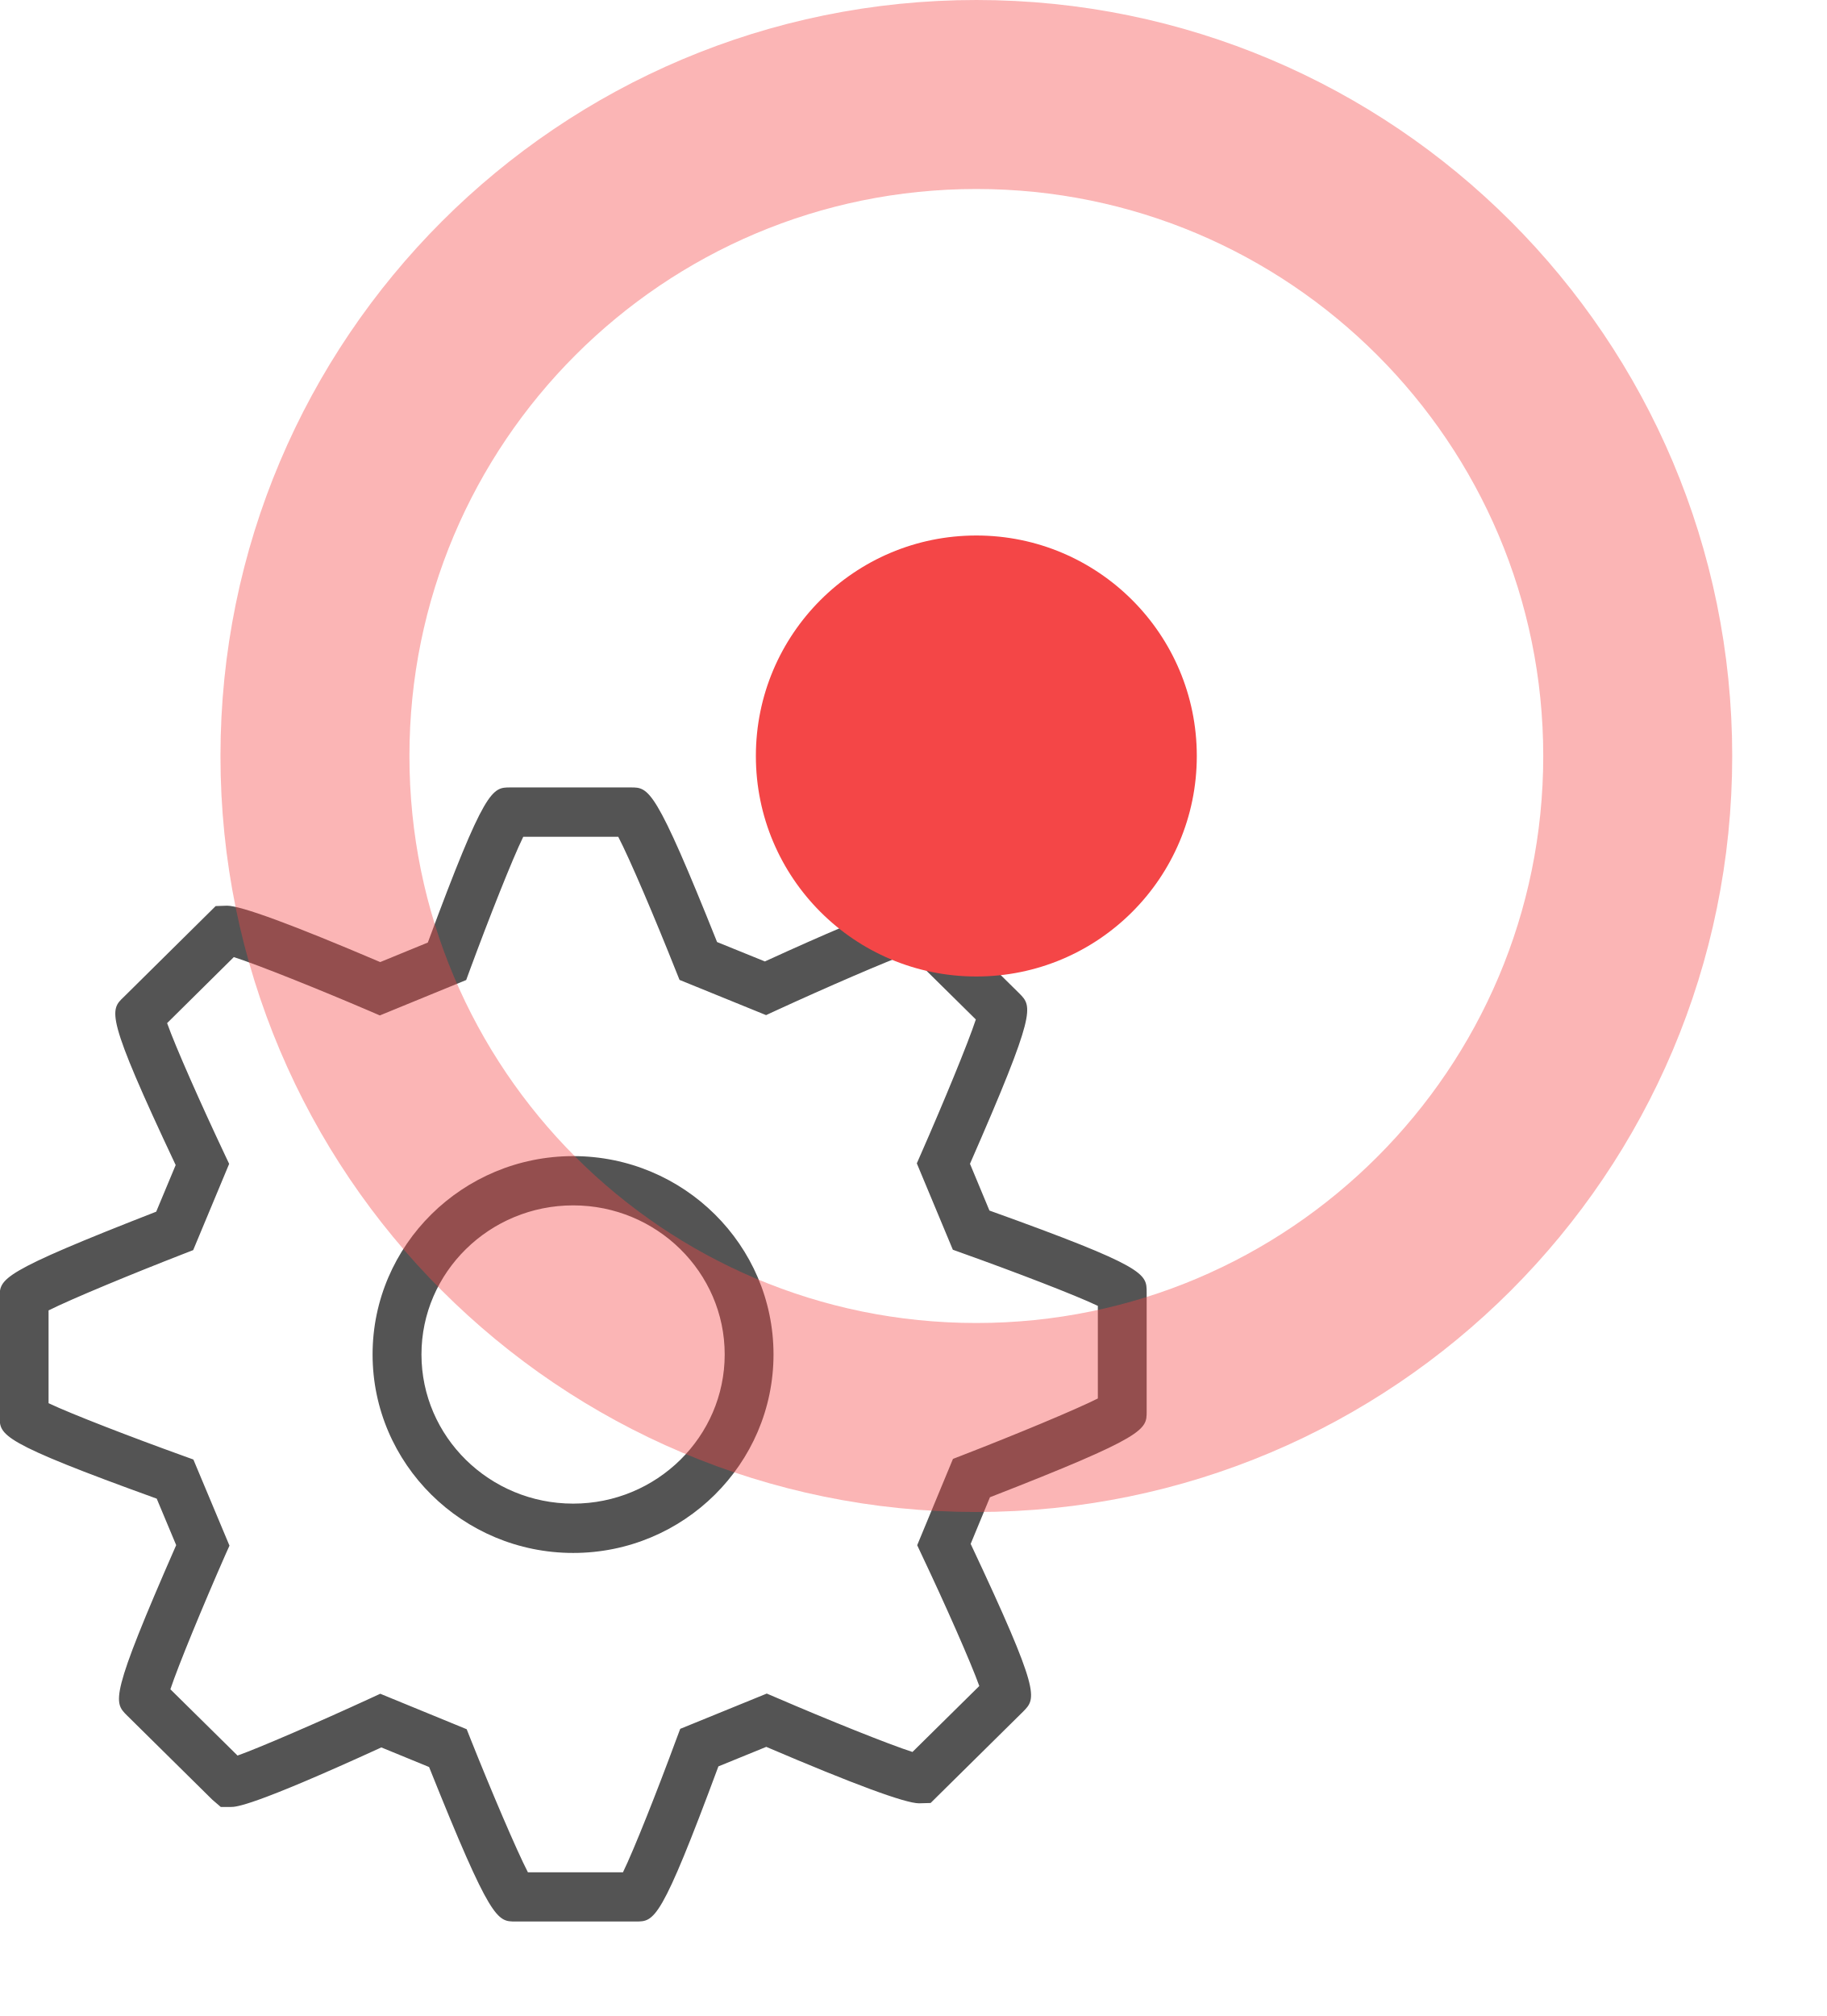
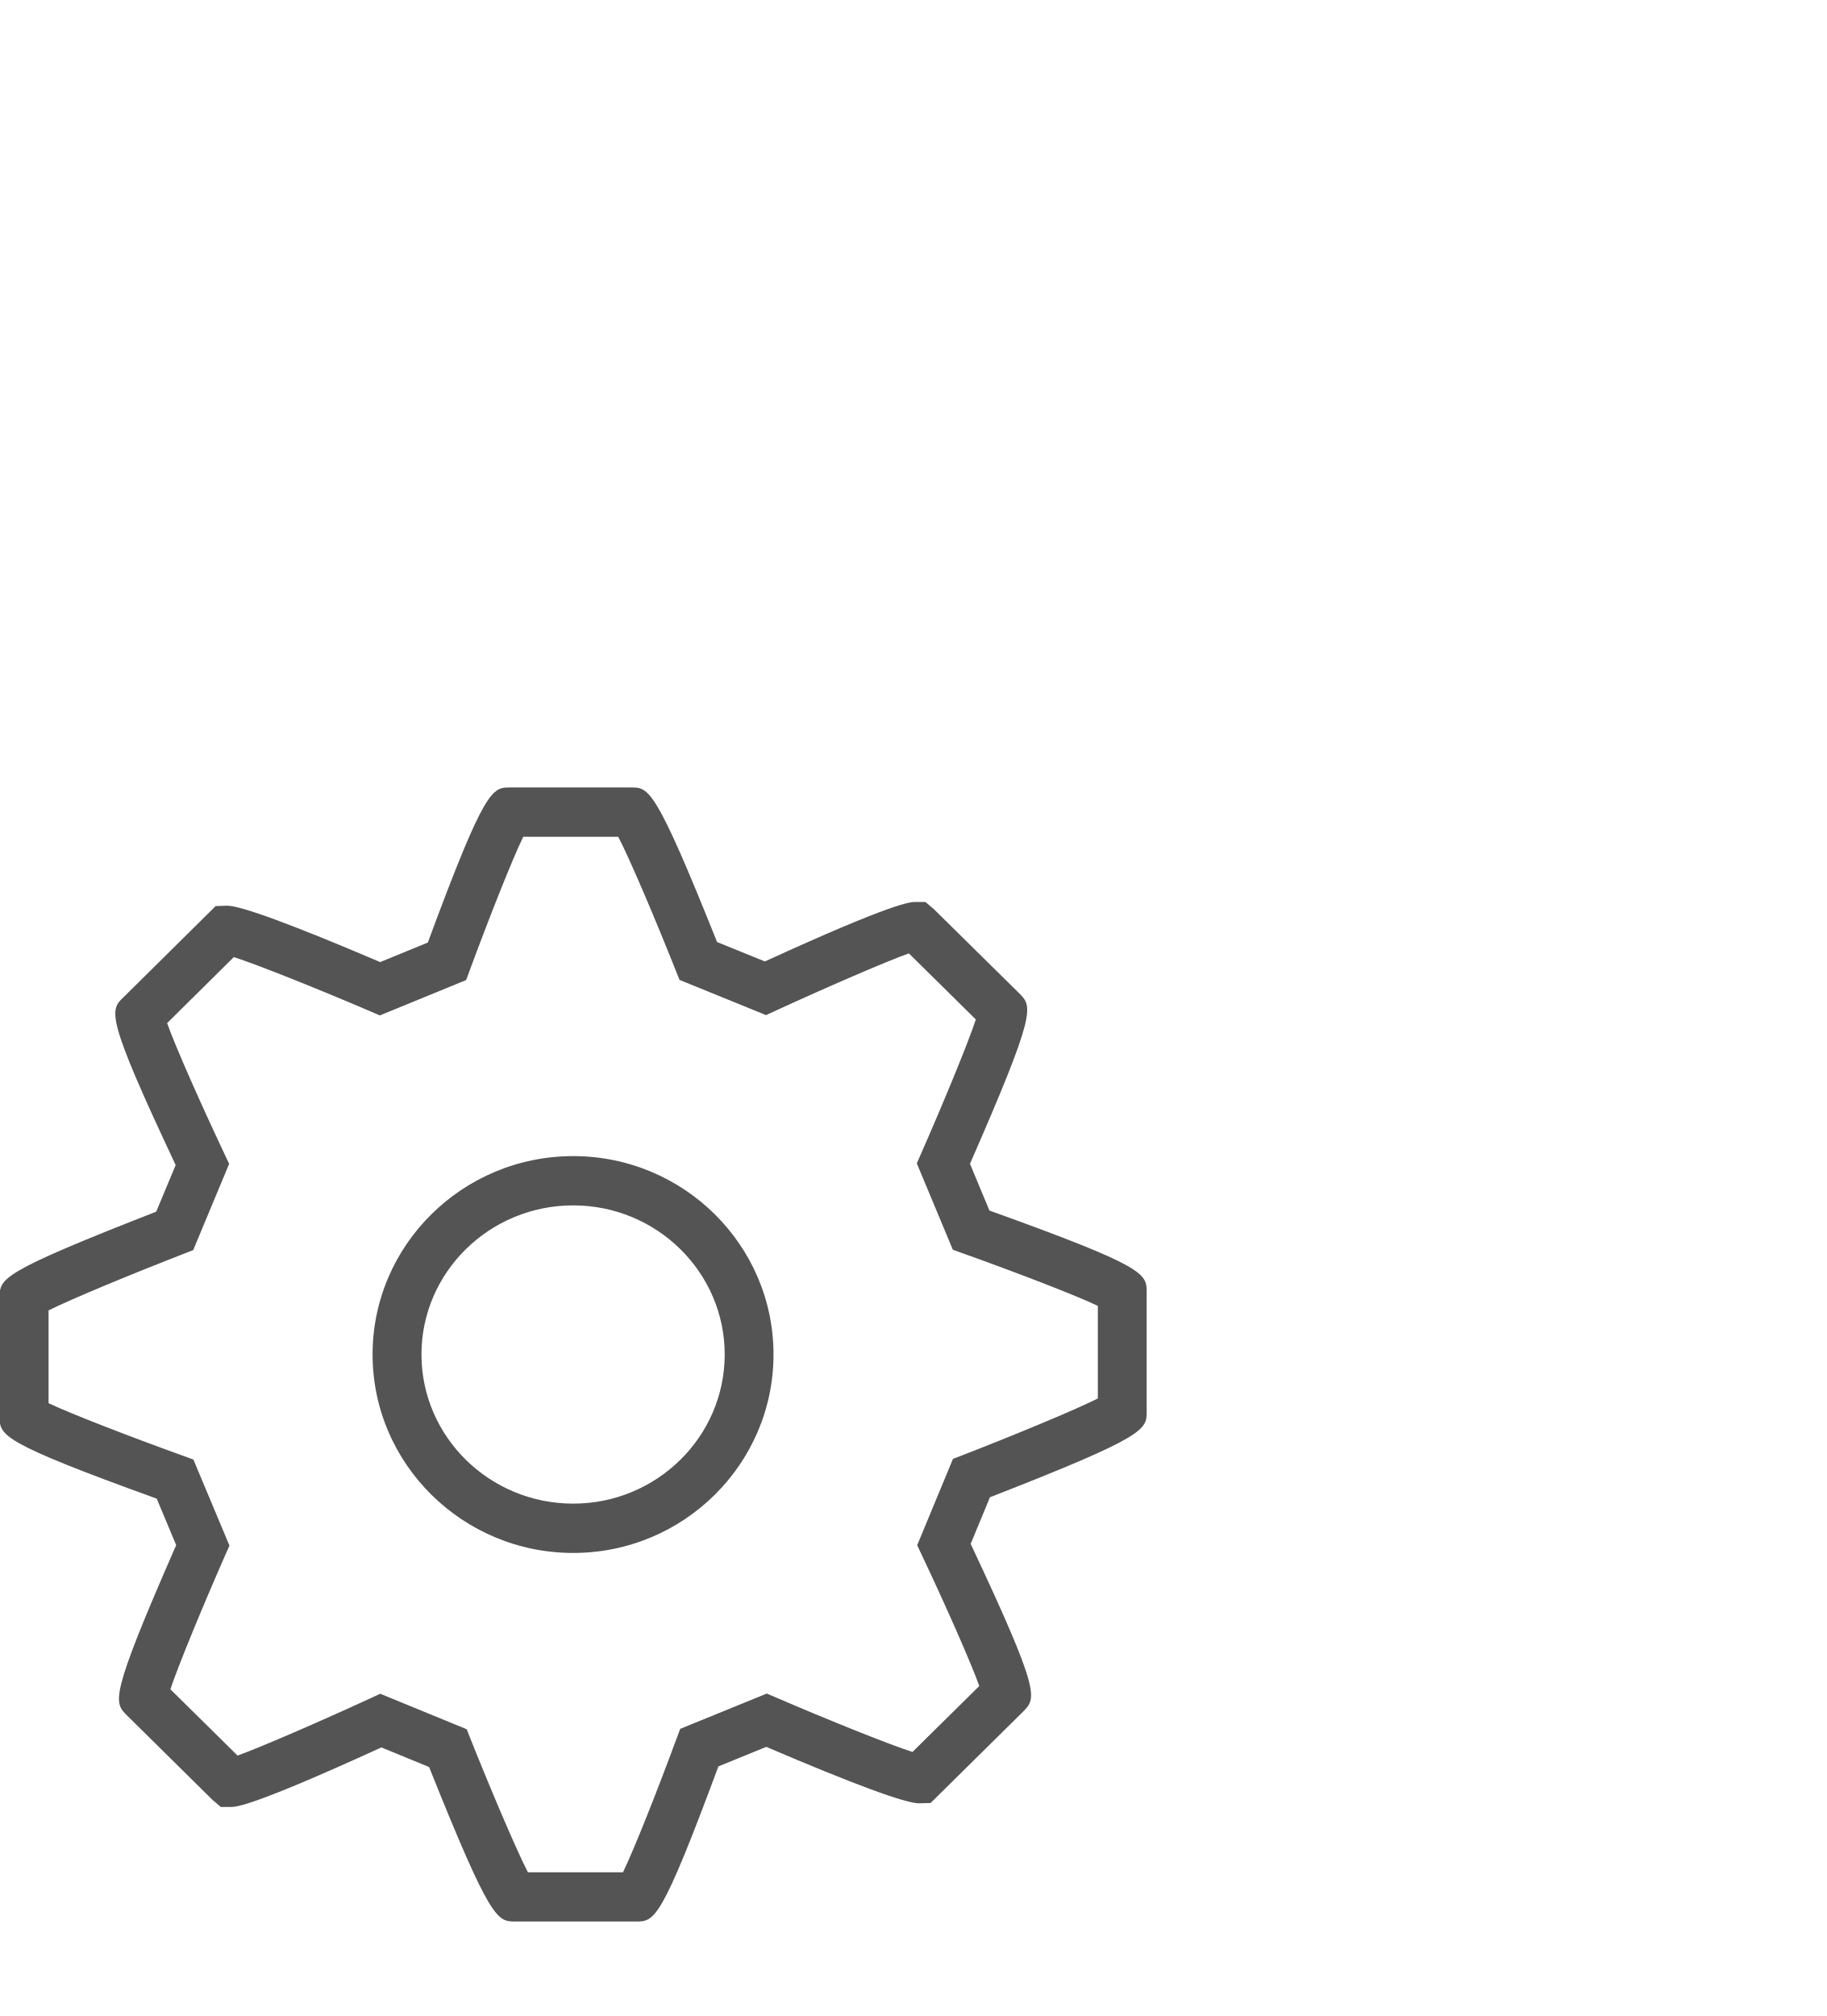
<svg xmlns="http://www.w3.org/2000/svg" width="29px" height="32px">
  <path fill-rule="evenodd" fill="rgb(84, 84, 84)" d="M10.096,30.500 L8.182,30.500 C7.894,30.500 7.794,30.501 6.812,28.048 L6.054,27.737 C3.989,28.682 3.745,28.682 3.663,28.682 L3.505,28.682 L3.370,28.566 L2.013,27.226 C1.807,27.019 1.736,26.946 2.797,24.526 L2.488,23.788 C-0.005,22.887 -0.005,22.782 -0.005,22.485 L-0.005,20.592 C-0.005,20.296 -0.005,20.202 2.480,19.233 L2.789,18.493 C1.666,16.110 1.743,16.035 1.965,15.825 L3.424,14.382 L3.605,14.376 C3.826,14.376 4.643,14.677 6.036,15.271 L6.792,14.961 C7.702,12.499 7.814,12.499 8.101,12.499 L10.015,12.499 C10.302,12.499 10.402,12.499 11.384,14.953 L12.143,15.261 C14.205,14.317 14.452,14.317 14.535,14.317 L14.692,14.317 L14.827,14.432 L16.183,15.769 C16.390,15.979 16.460,16.051 15.399,18.473 L15.708,19.215 C18.204,20.112 18.204,20.216 18.204,20.514 L18.204,22.405 C18.204,22.694 18.204,22.796 15.716,23.766 L15.410,24.506 C16.527,26.880 16.453,26.954 16.244,27.167 L14.774,28.619 L14.591,28.624 C14.372,28.624 13.557,28.323 12.165,27.728 L11.405,28.038 C10.492,30.500 10.389,30.500 10.096,30.500 ZM8.381,29.719 L9.890,29.719 C10.064,29.362 10.438,28.418 10.738,27.604 L10.799,27.442 L12.173,26.882 L12.321,26.945 C13.140,27.298 14.109,27.688 14.486,27.809 L15.547,26.762 C15.412,26.385 15.004,25.463 14.635,24.685 L14.561,24.527 L15.129,23.157 L15.284,23.097 C16.112,22.776 17.071,22.378 17.429,22.198 L17.429,20.728 C17.066,20.555 16.111,20.189 15.288,19.895 L15.127,19.837 L14.555,18.466 L14.623,18.311 C14.975,17.509 15.367,16.563 15.492,16.182 L14.429,15.133 C14.085,15.254 13.124,15.670 12.313,16.043 L12.162,16.113 L10.788,15.554 L10.726,15.400 C10.401,14.582 9.998,13.633 9.815,13.282 L8.307,13.282 C8.133,13.637 7.760,14.582 7.460,15.395 L7.401,15.556 L6.030,16.118 L5.882,16.054 C5.061,15.702 4.091,15.313 3.712,15.192 L2.653,16.240 C2.786,16.616 3.196,17.538 3.563,18.315 L3.638,18.474 L3.067,19.843 L2.913,19.903 C2.087,20.224 1.130,20.620 0.771,20.800 L0.771,22.273 C1.134,22.445 2.088,22.813 2.910,23.109 L3.070,23.167 L3.643,24.534 L3.574,24.688 C3.222,25.489 2.831,26.434 2.705,26.814 L3.771,27.866 C4.113,27.745 5.073,27.329 5.885,26.955 L6.037,26.885 L7.409,27.448 L7.470,27.602 C7.796,28.420 8.199,29.367 8.381,29.719 ZM9.100,24.650 C7.345,24.650 5.915,23.237 5.915,21.499 C5.915,19.763 7.344,18.351 9.100,18.351 C10.854,18.351 12.280,19.764 12.280,21.499 C12.280,23.237 10.854,24.650 9.100,24.650 ZM9.100,19.133 C7.771,19.133 6.691,20.195 6.691,21.499 C6.691,22.805 7.771,23.867 9.100,23.867 C10.426,23.867 11.505,22.805 11.505,21.499 C11.505,20.195 10.426,19.133 9.100,19.133 Z" />
-   <path fill-rule="evenodd" fill="rgb(244, 70, 71)" d="M15.500,8.500 C17.433,8.500 19.000,10.067 19.000,12.000 C19.000,13.933 17.433,15.500 15.500,15.500 C13.567,15.500 12.000,13.933 12.000,12.000 C12.000,10.067 13.567,8.500 15.500,8.500 Z" />
-   <path fill-rule="evenodd" stroke="rgb(244, 70, 71)" stroke-width="3px" stroke-linecap="butt" stroke-linejoin="miter" opacity="0.4" fill="none" d="M15.500,1.500 C21.299,1.500 26.000,6.201 26.000,12.000 C26.000,17.799 21.299,22.500 15.500,22.500 C9.701,22.500 5.000,17.799 5.000,12.000 C5.000,6.201 9.701,1.500 15.500,1.500 Z" />
</svg>
